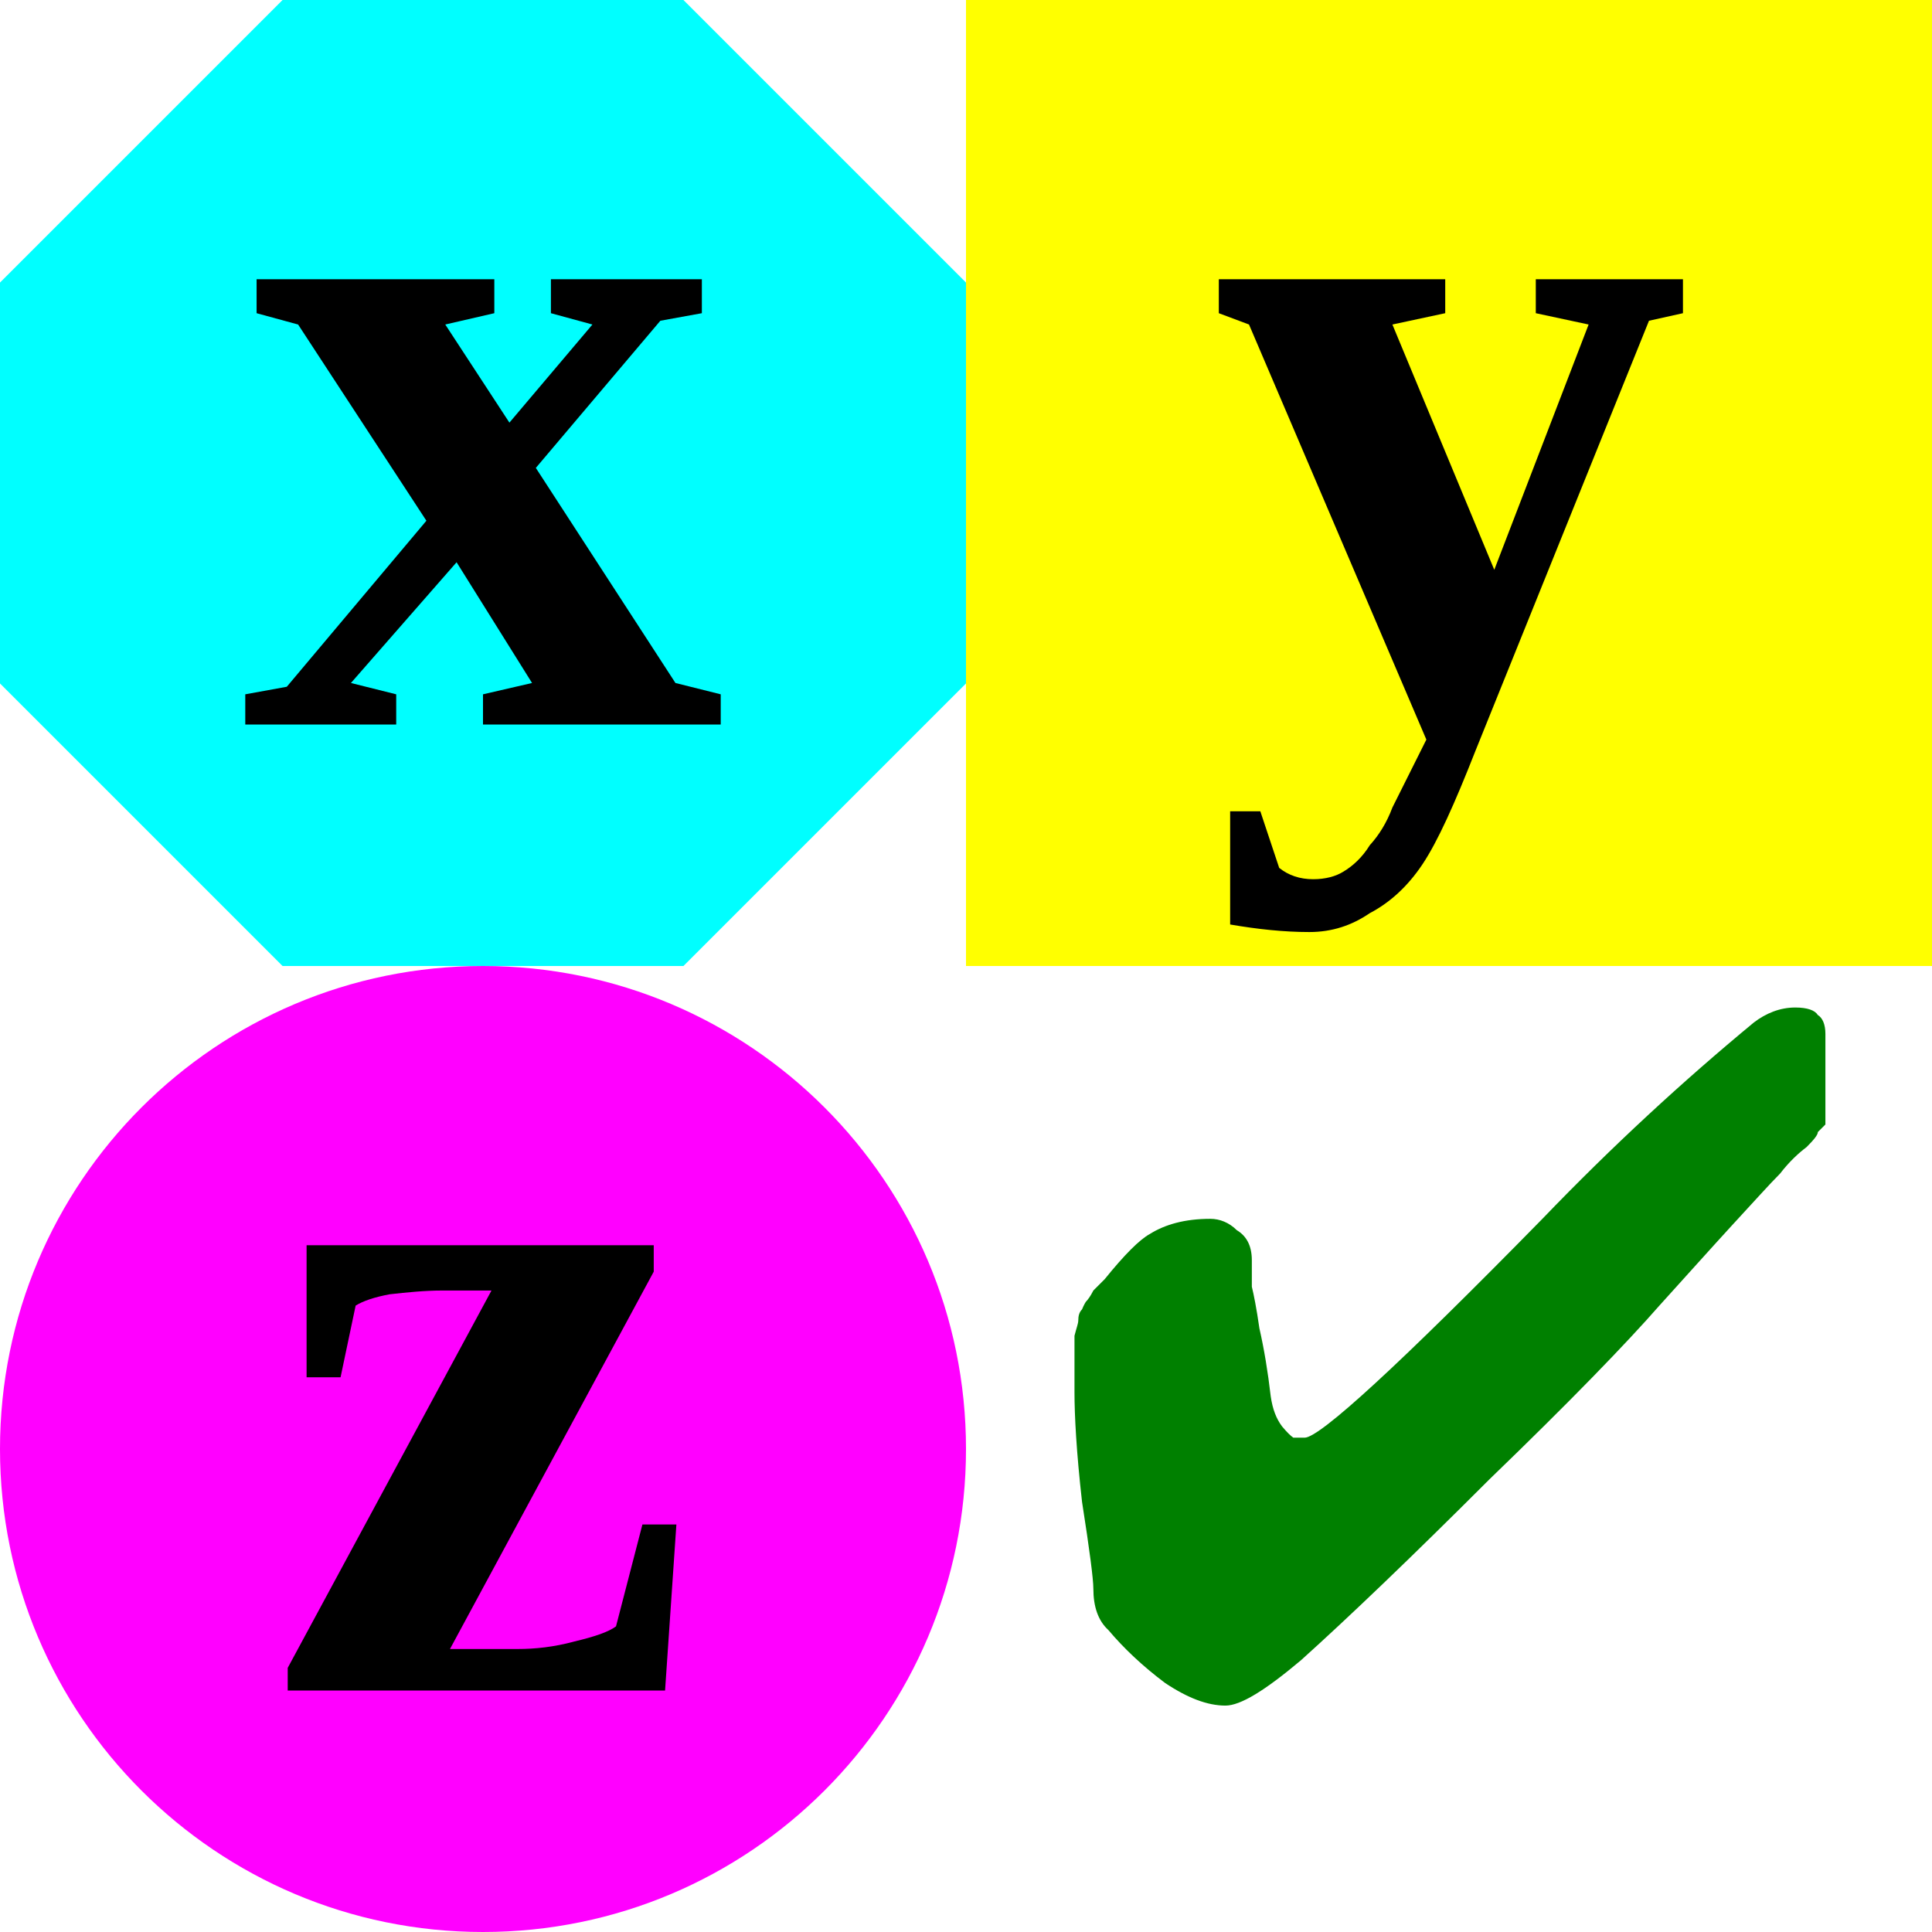
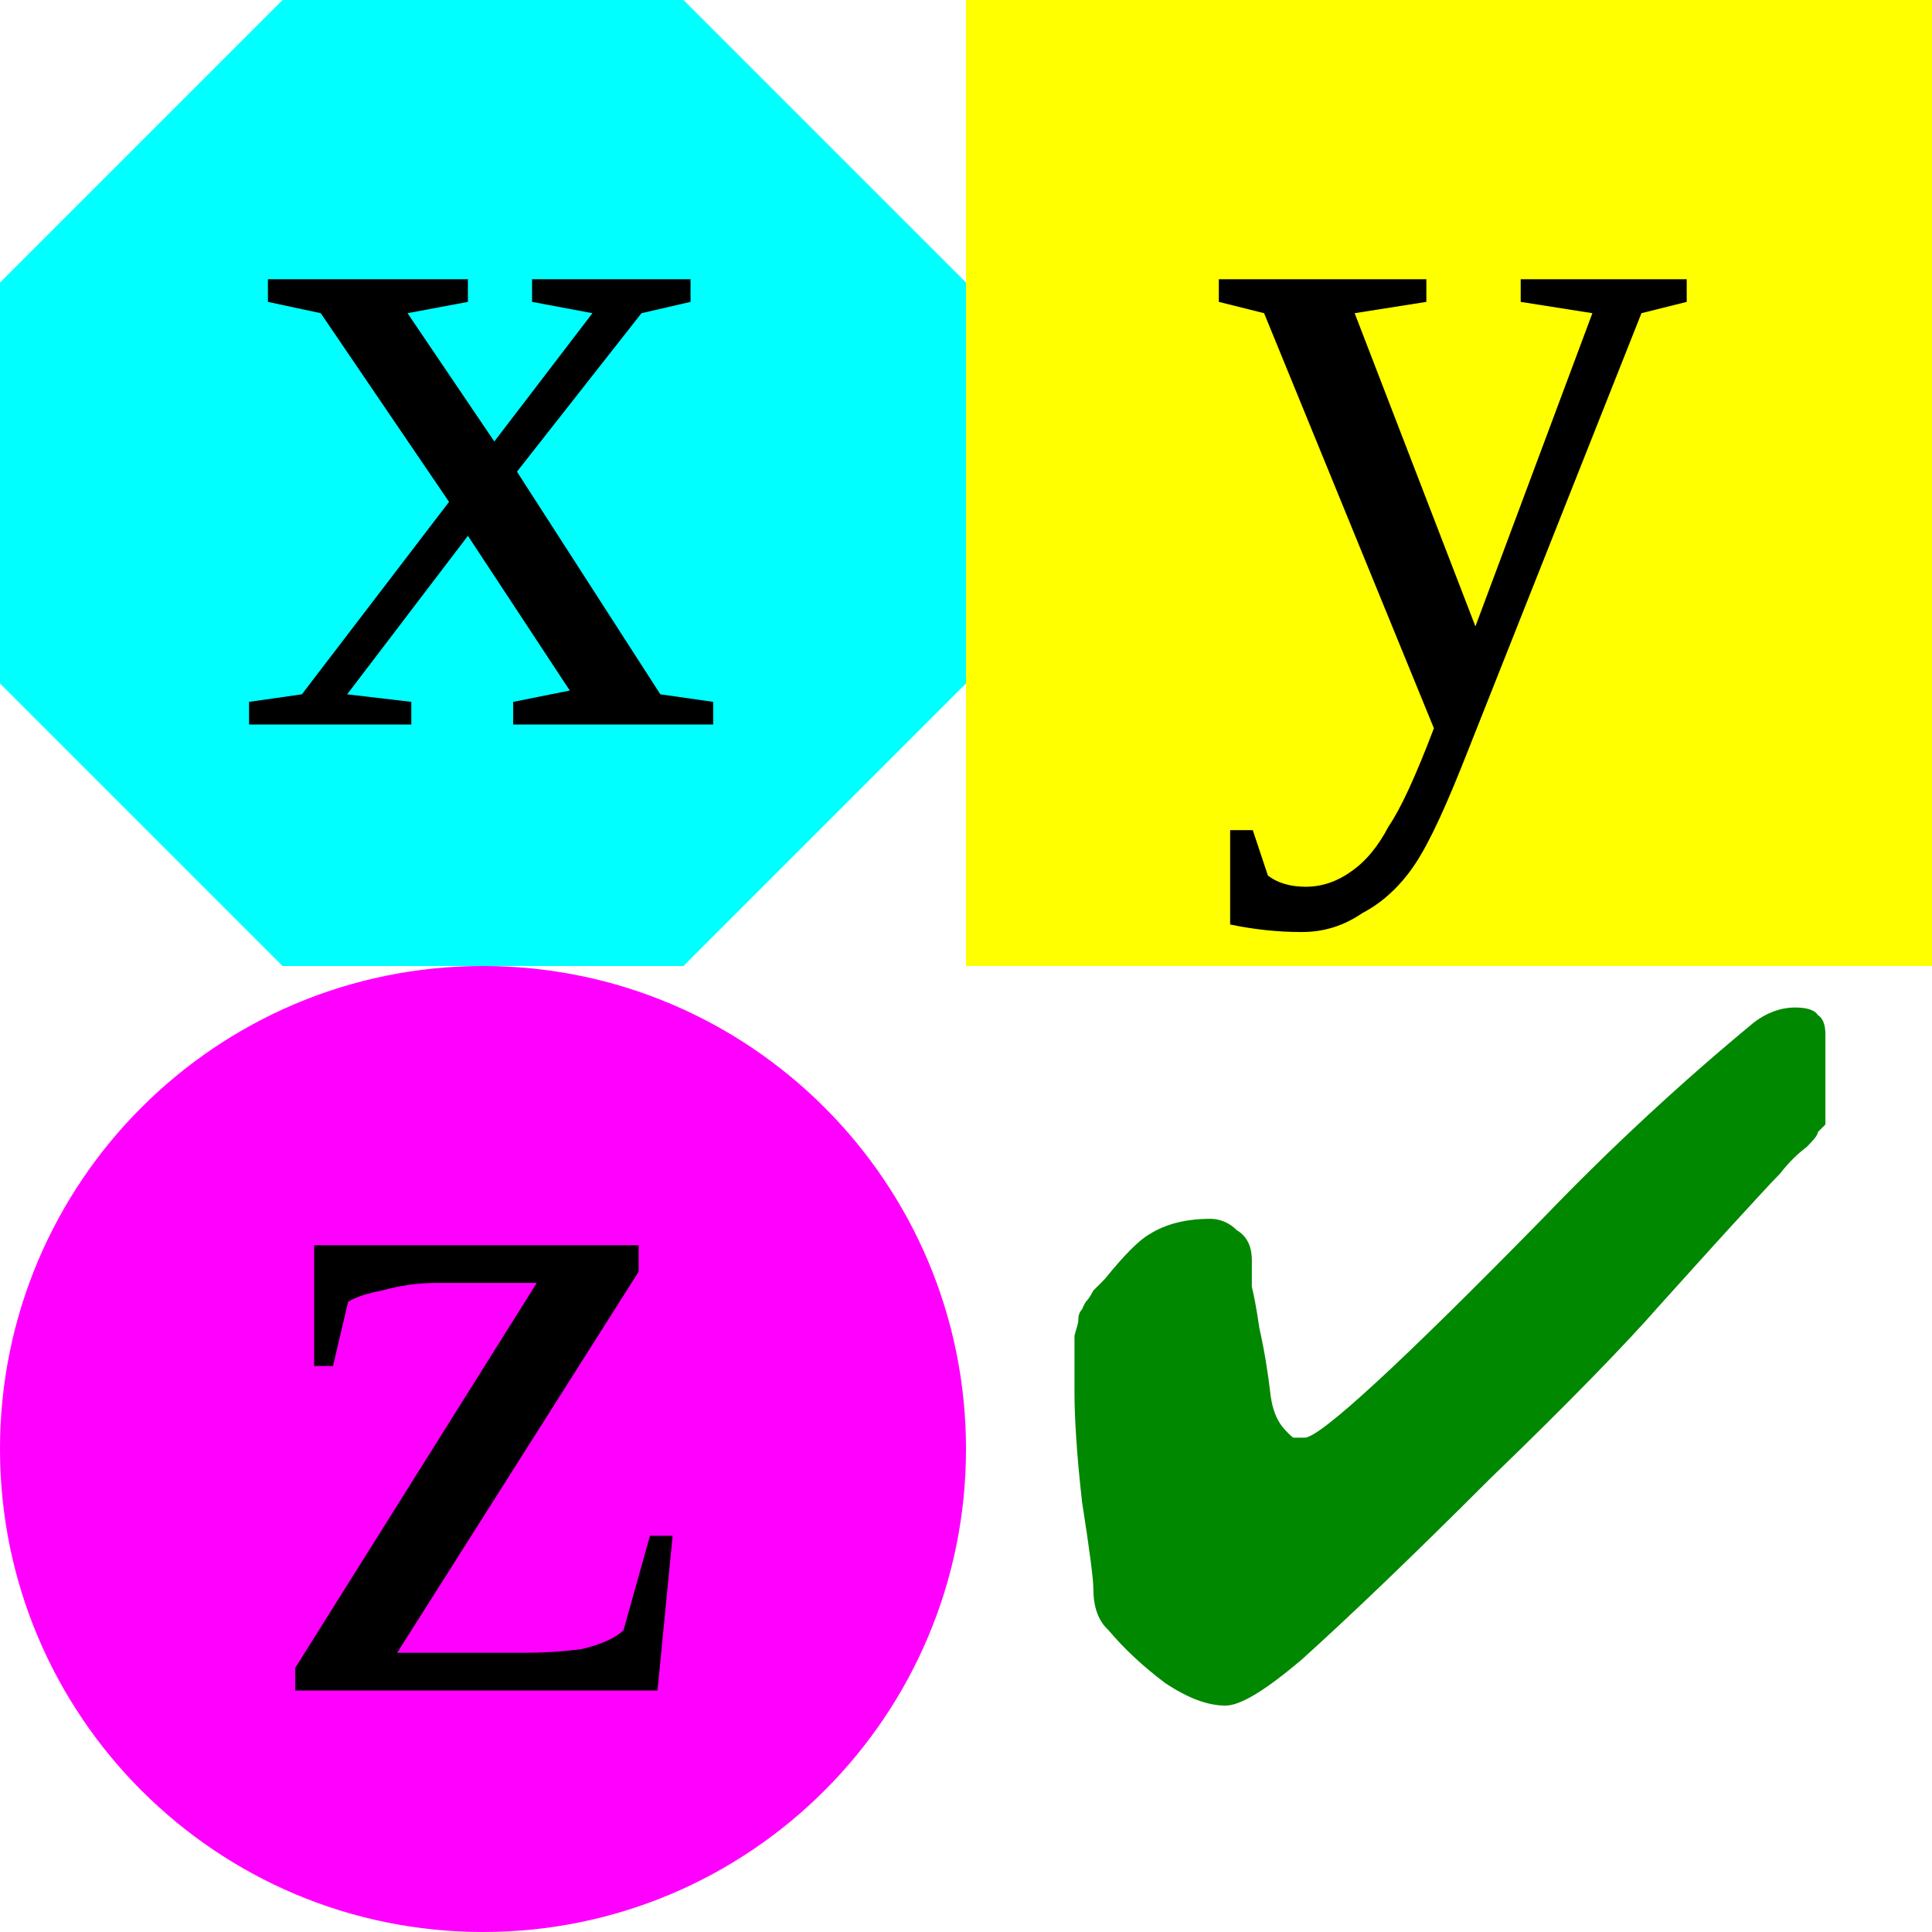
<svg xmlns="http://www.w3.org/2000/svg" viewBox="0 0 8 8">
  <style>
		text {
			font-size: 4px;
			text-anchor: middle;
			transform: translateY(1px);
		}
- 		.v {
- 			font-weight: bold;
- 		}
	</style>
  <polygon fill="aqua" points="1.17,4 2.83,4 4,2.83 4,1.17 2.83,0 1.17,0 0,1.17 0,2.83" />
-   <text class="v" x="2" y="2">x</text>
+   <text x="2" y="2">x</text>
  <rect height="4" fill="yellow" width="4" x="4" />
-   <text class="v" x="6" y="2">y</text>
+   <text x="6" y="2">y</text>
  <circle cx="2" cy="6" fill="fuchsia" r="2" />
-   <text class="v" x="2" y="6">z</text>
-   <text fill="green" x="6" y="6">✔</text>
+   <text x="2" y="6">z</text>
+   <text fill="#080" x="6" y="6">✔</text>
</svg>
